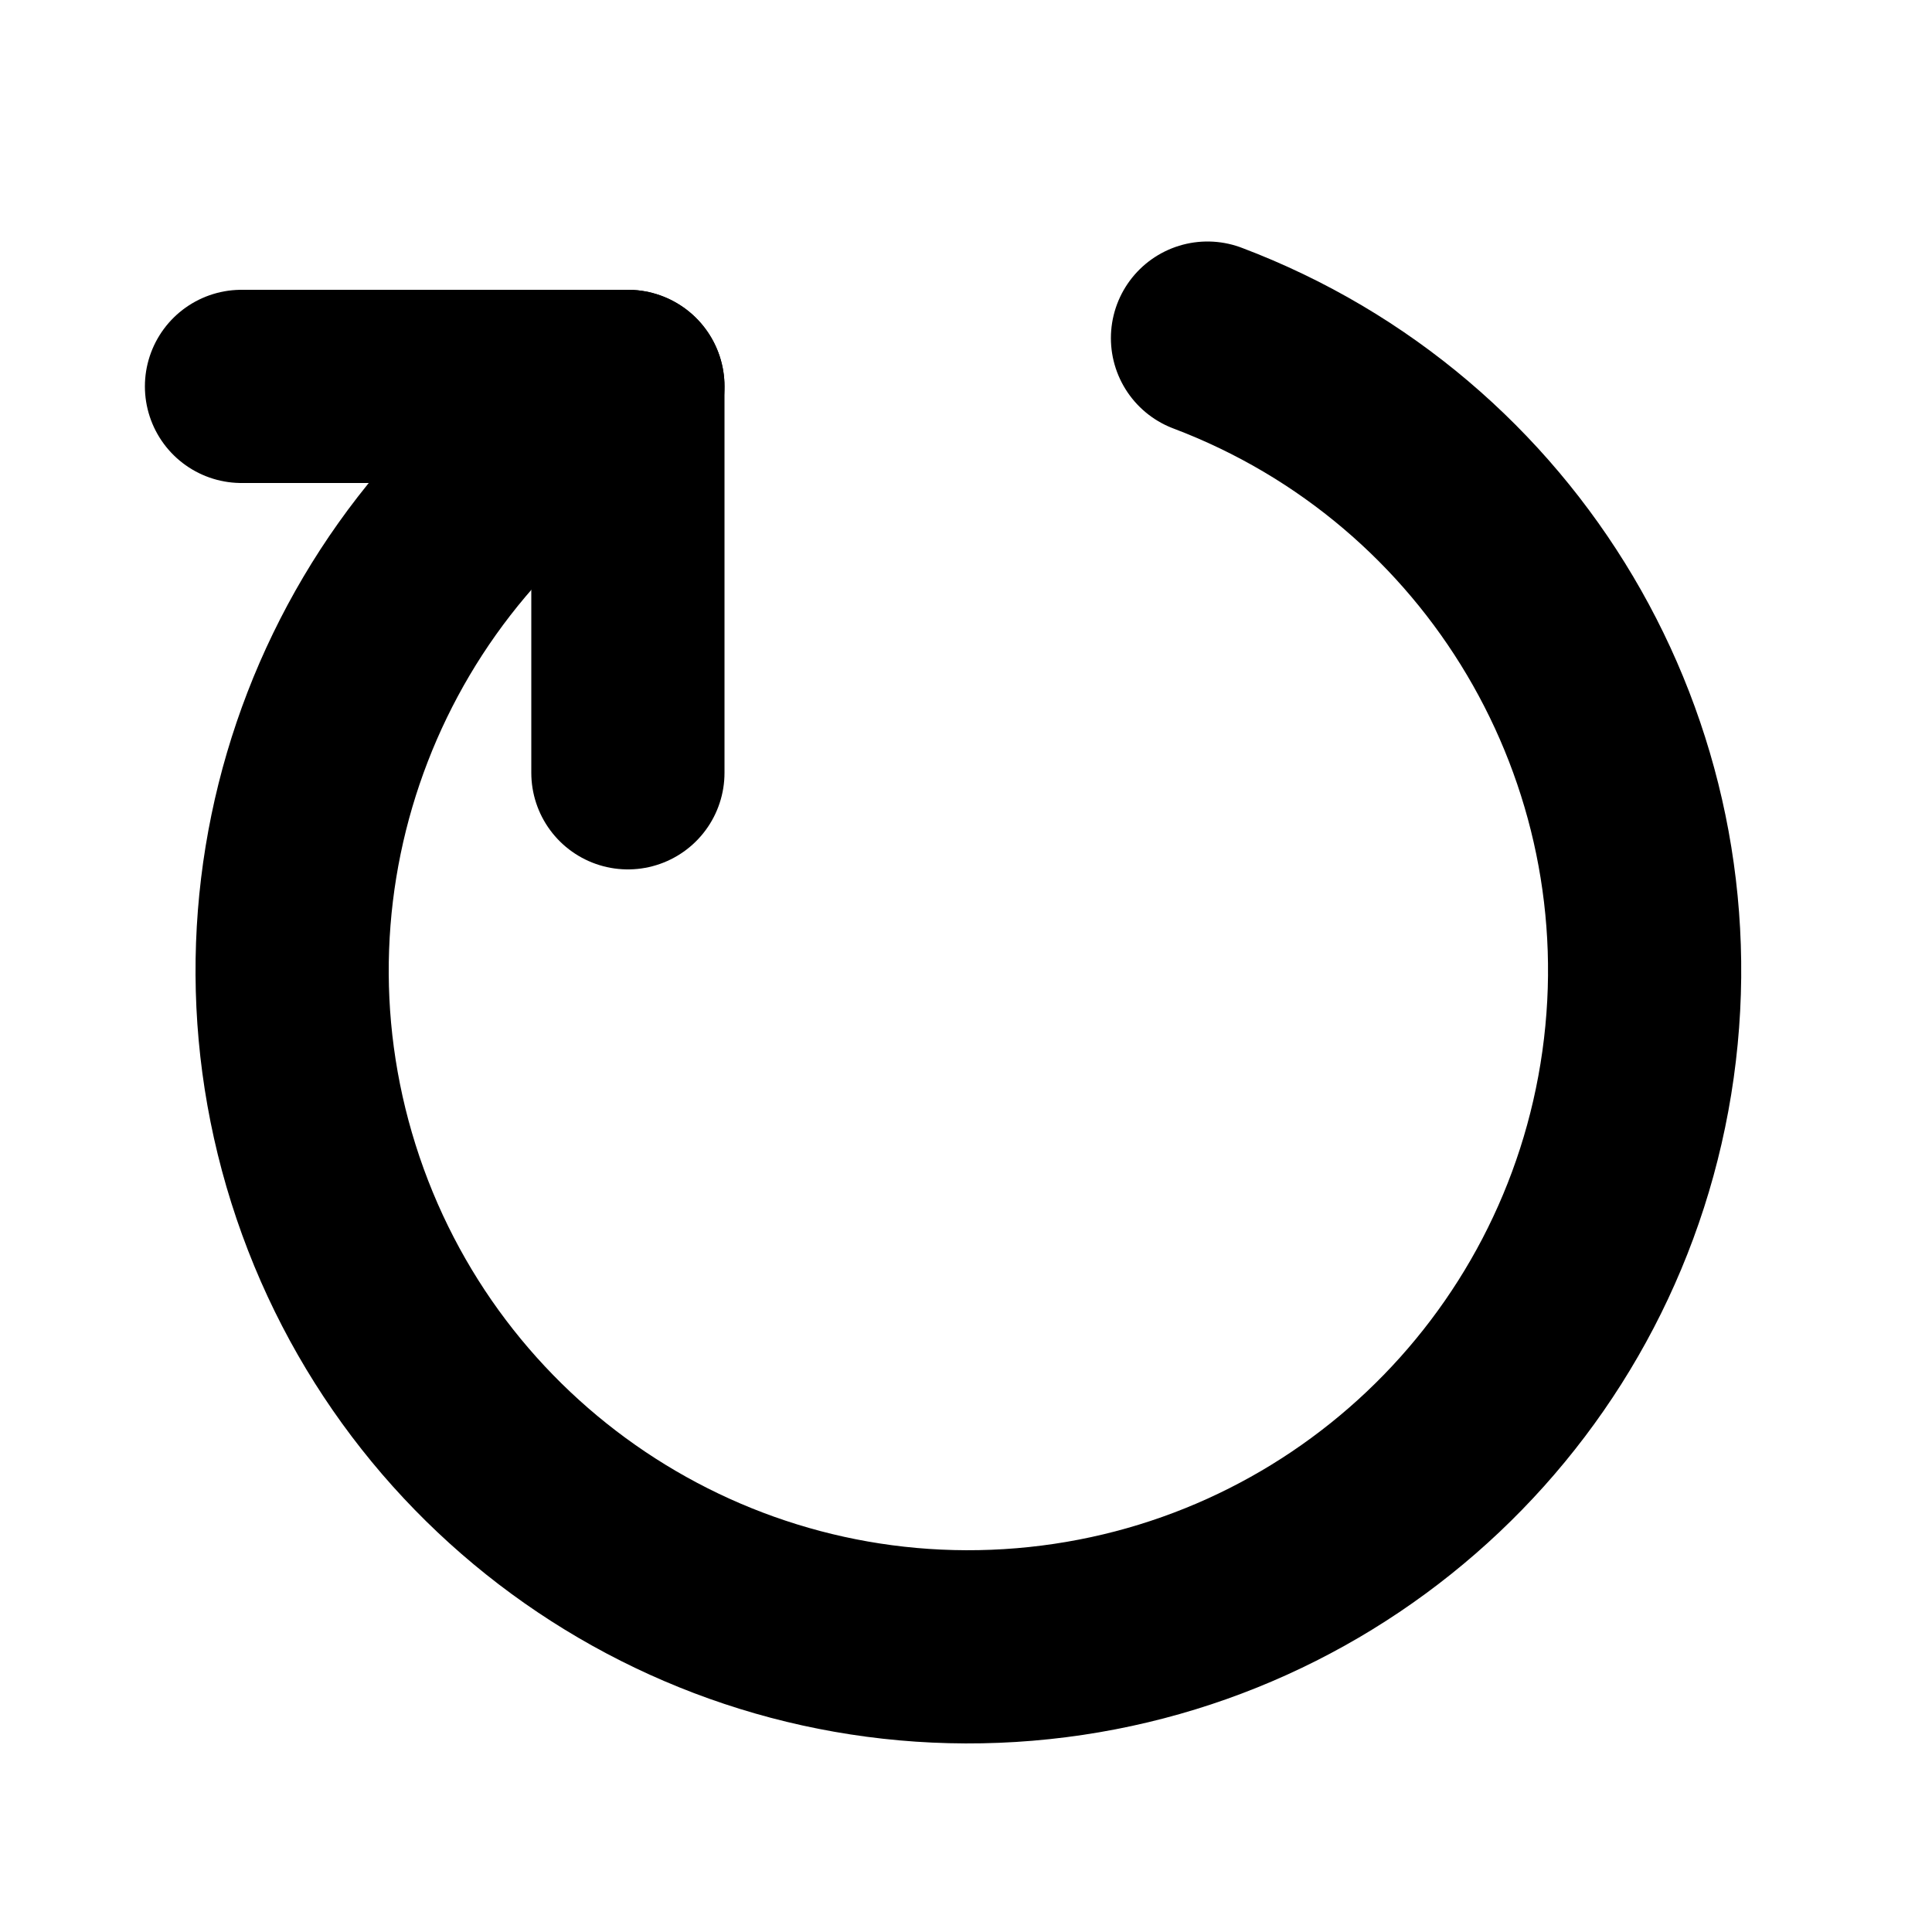
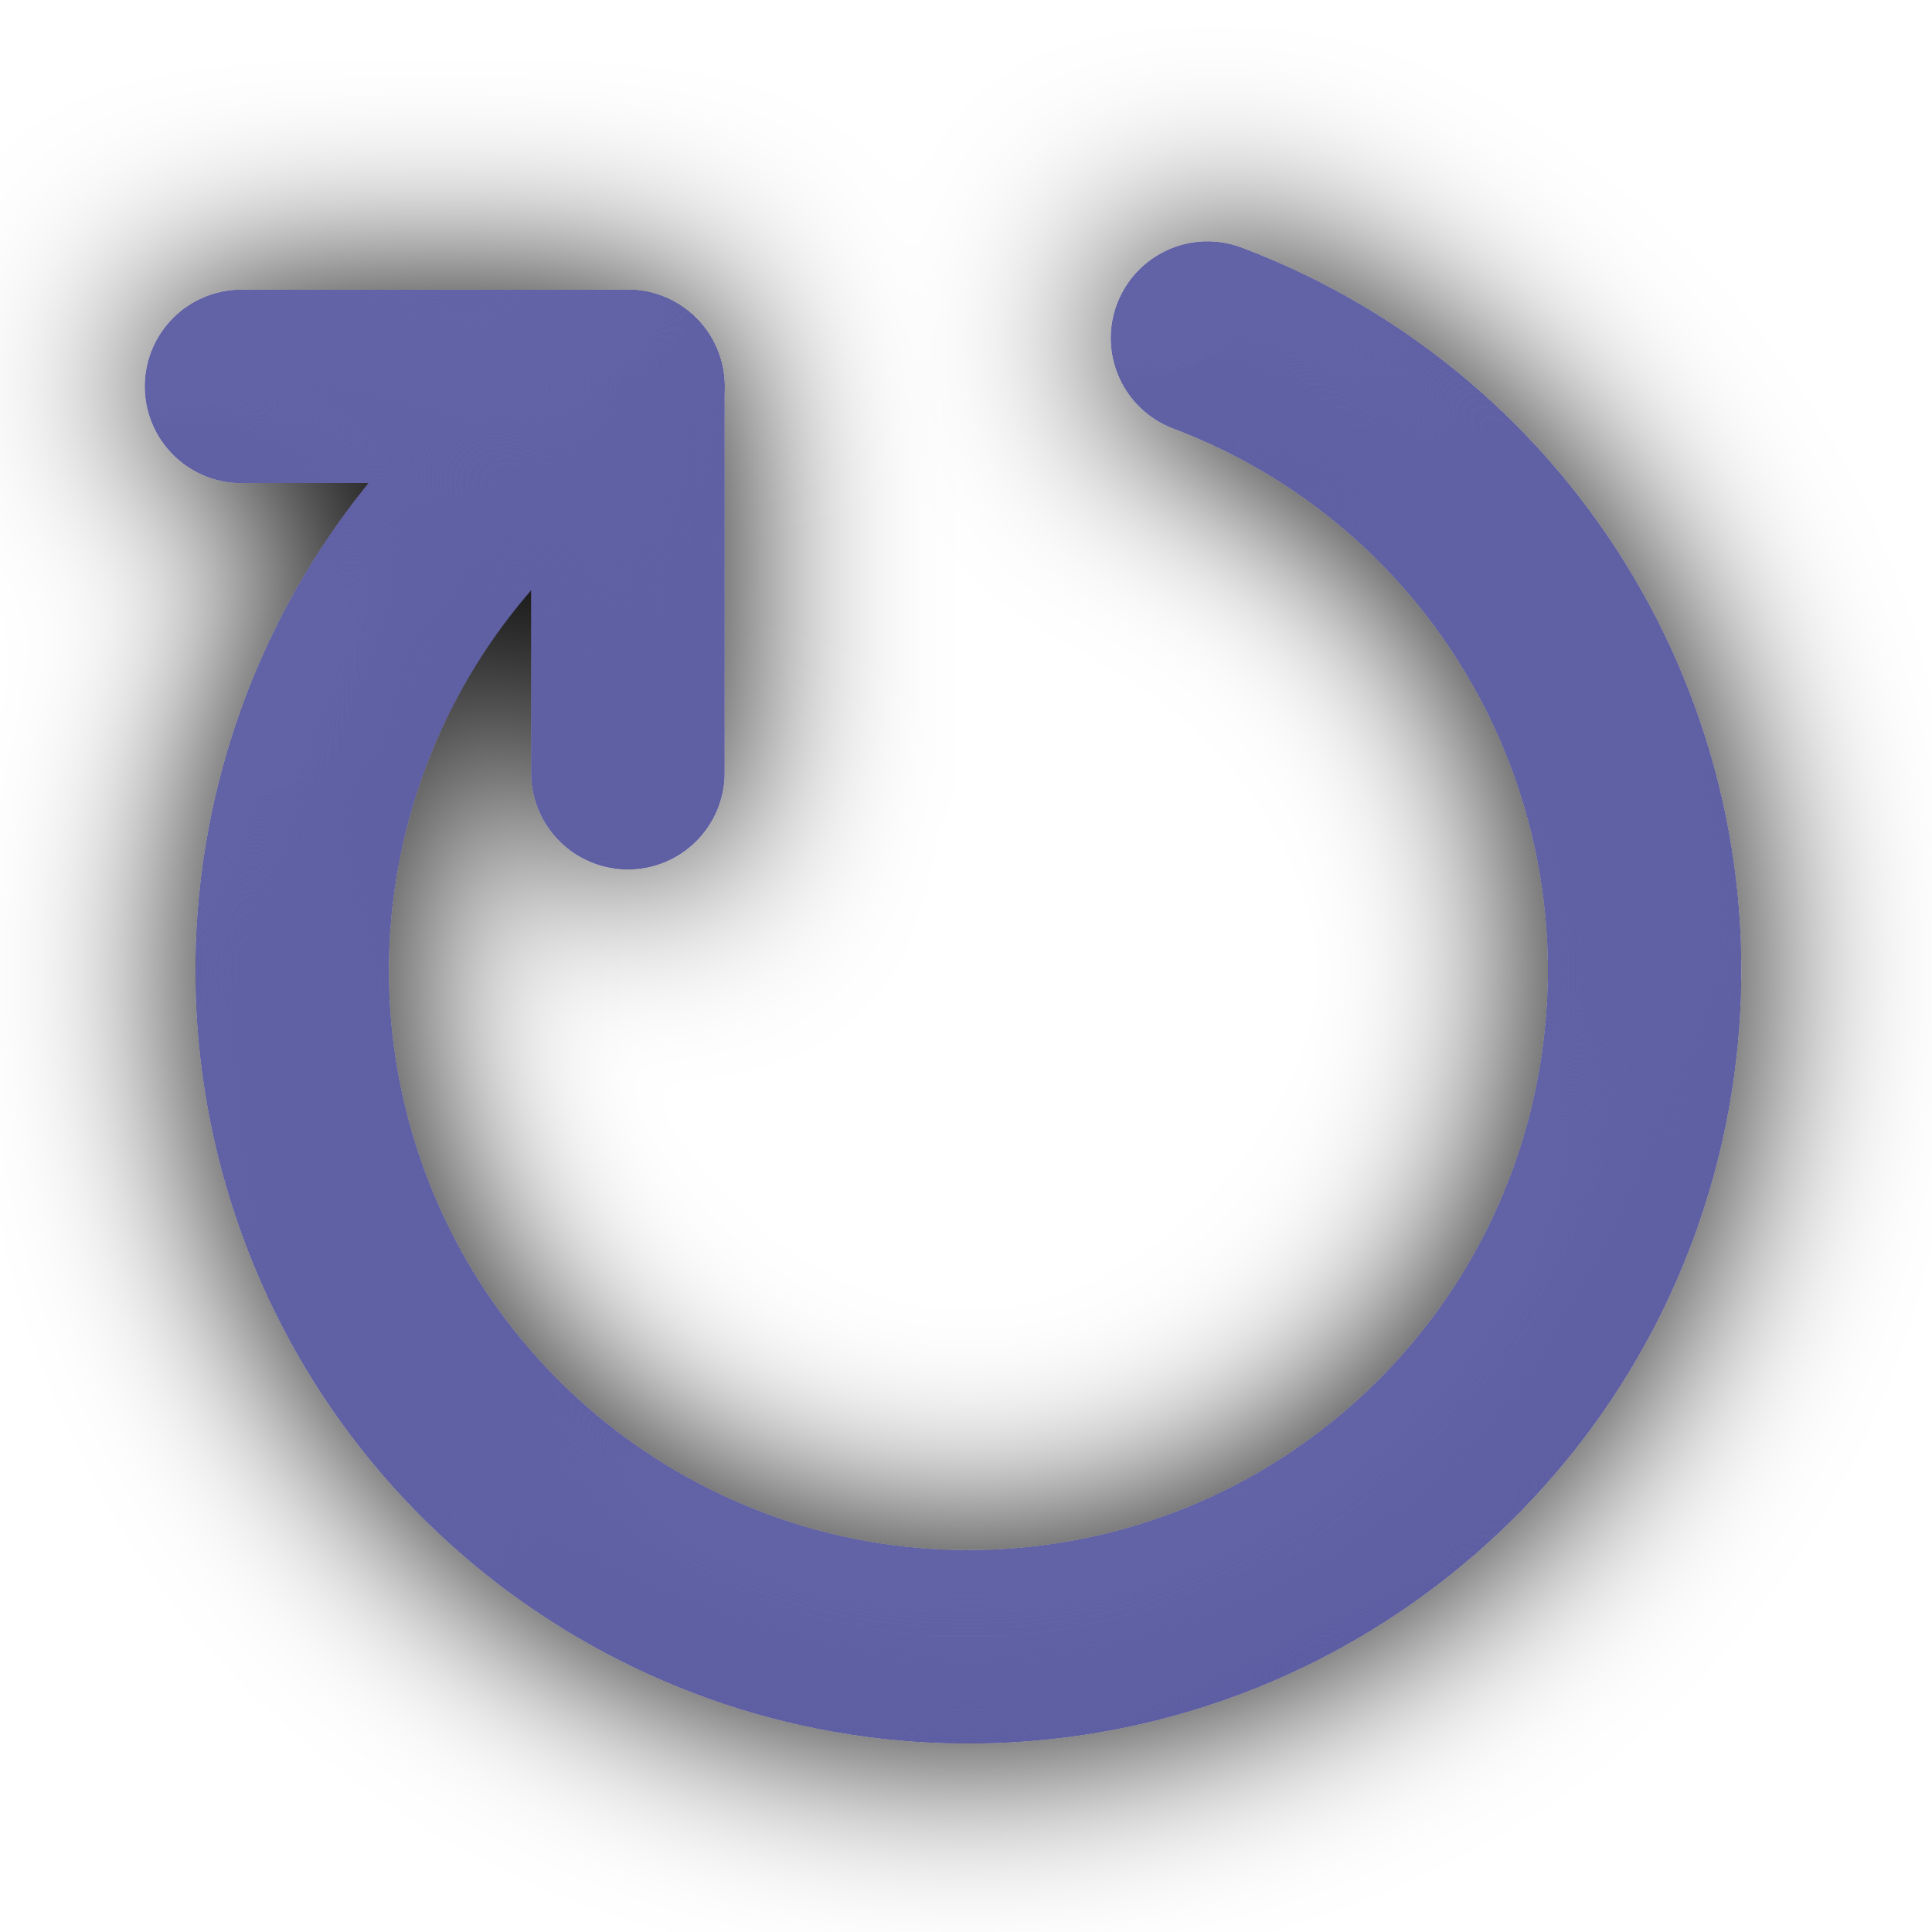
- <svg xmlns="http://www.w3.org/2000/svg" height="20" width="20" fill="transparent">
-   <g fill="none" fill-rule="evenodd" stroke="currentColor" stroke-linecap="round" stroke-linejoin="round" stroke-width="2">
+ <svg xmlns="http://www.w3.org/2000/svg" height="40" width="40" viewBox="0 0 40 40" fill="transparent" version="1.1">
+   <defs>
+     <filter id="MyFilter" filterUnits="userSpaceOnUse" x="0" y="0" width="20" height="20">
+       <feGaussianBlur in="SourceAlpha" stdDeviation="1" result="blur" />
+       <feOffset in="blur" dx="0" dy="0" result="offsetBlur" />
+       <feSpecularLighting in="blur" surfaceScale="2" specularConstant=".4" specularExponent="10" lighting-color="#bbbbbb" result="specOut">
+         <fePointLight x="-5000" y="-10000" z="10000" />
+       </feSpecularLighting>
+       <feComposite in="specOut" in2="SourceAlpha" operator="in" result="specOut" />
+       <feComposite in="SourceGraphic" in2="specOut" operator="arithmetic" k1="0" k2="1" k3="1" k4="0" result="litPaint" />
+       <feMerge>
+         <feMergeNode in="offsetBlur" />
+         <feMergeNode in="litPaint" />
+       </feMerge>
+     </filter>
+   </defs>
+   <g filter="url(#MyFilter)" stroke="darkblue" stroke-linecap="round" stroke-linejoin="round" stroke-width="2" fill="none" fill-rule="evenodd" transform="scale(2)">
    <path d="M6.5 4 A7 7 90 1 0 12.5 3.5" />
    <path d="M6.5 8v-4h-4" />
  </g>
</svg>
